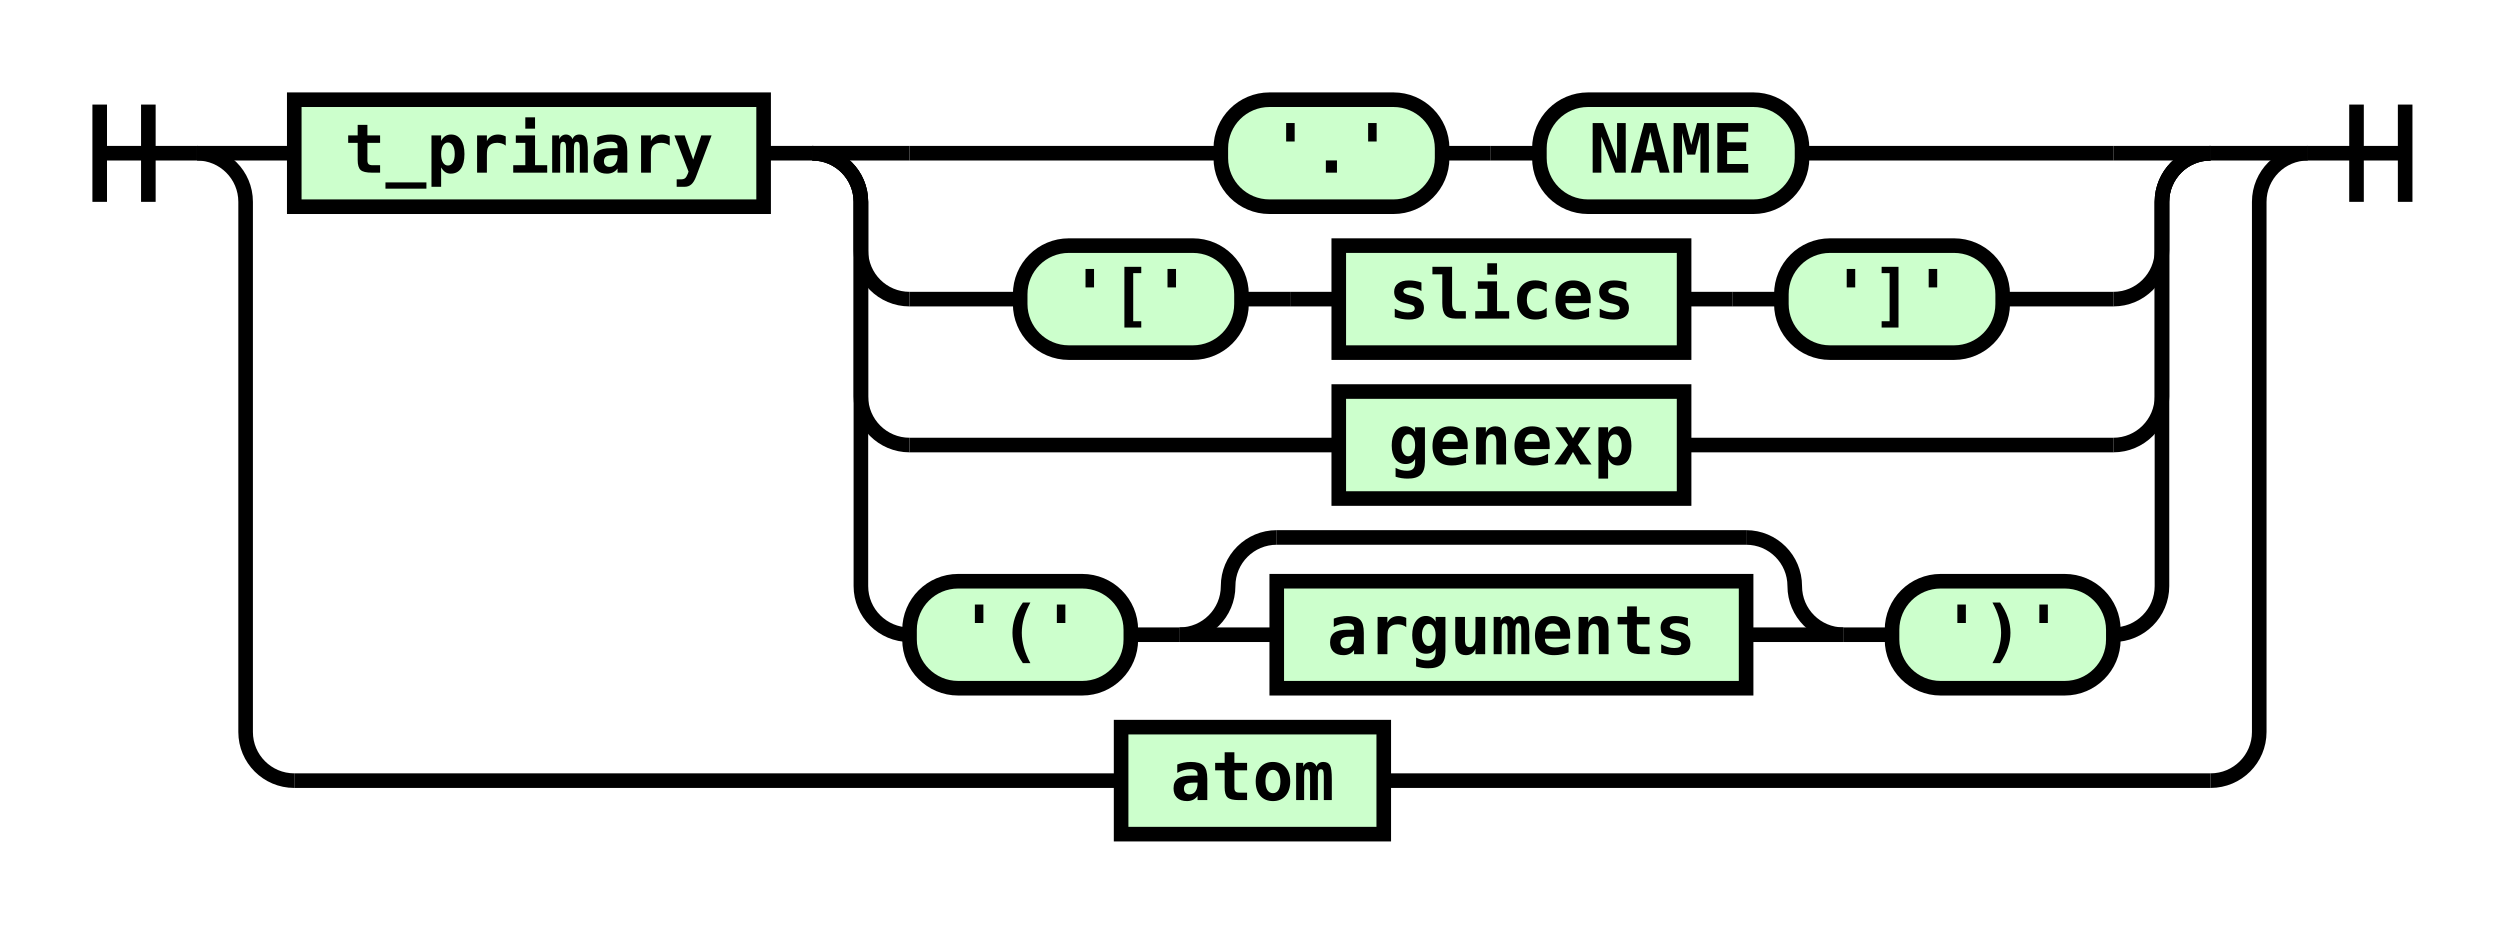
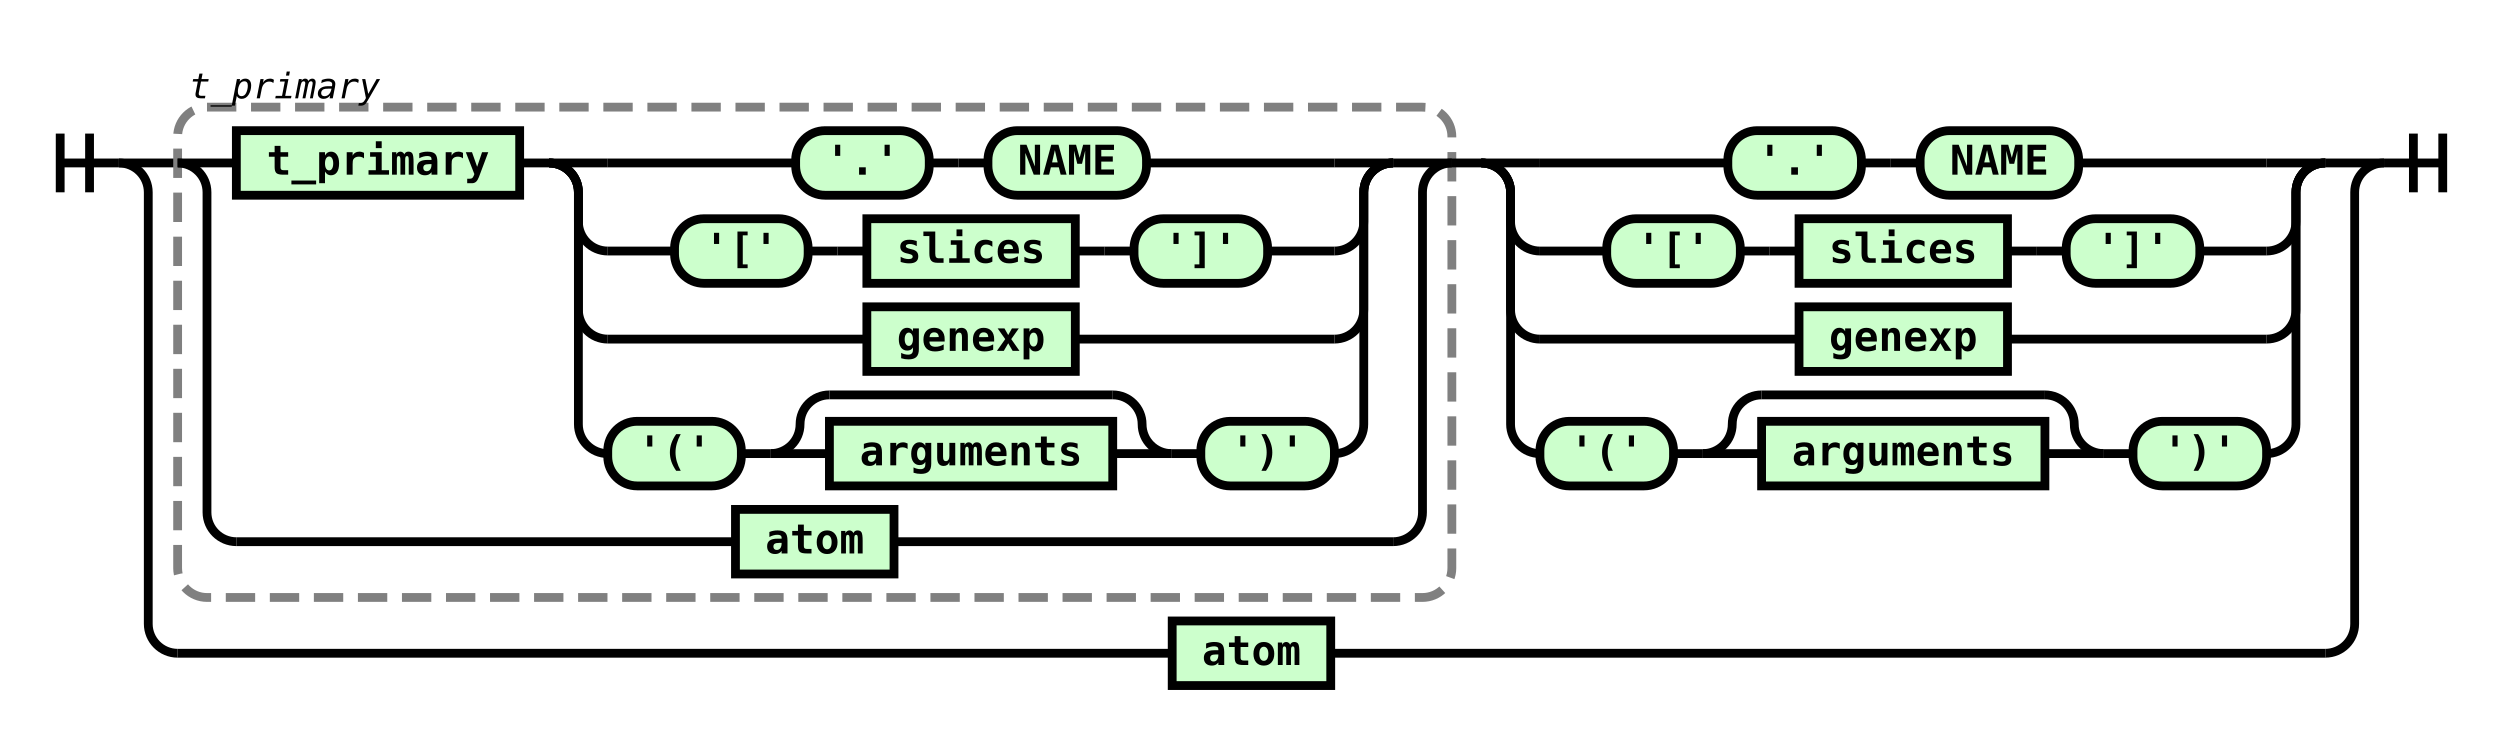
- <svg xmlns="http://www.w3.org/2000/svg" class="railroad-diagram" height="191" viewBox="0 0 514.0 191" width="514.0">
+ <svg xmlns="http://www.w3.org/2000/svg" class="railroad-diagram" height="253" viewBox="0 0 851.5 253" width="851.5">
  <g transform="translate(.5 .5)">
    <g>
-       <path d="M20 21v20m10 -20v20m-10 -10h20" />
+       <path d="M20 45v20m10 -20v20m-10 -10h20" />
    </g>
    <g>
-       <path d="M40 31h0.0" />
-       <path d="M474.0 31h0.0" />
-       <path d="M40.0 31h20" />
+       <path d="M40 55h0.0" />
+       <path d="M811.5 55h0.0" />
+       <path d="M40.0 55h20" />
      <g>
-         <path d="M60.0 31h0.0" />
-         <path d="M454.0 31h0.0" />
-         <g class="non-terminal ">
-           <path d="M60.0 31h0.0" />
-           <path d="M156.5 31h0.0" />
-           <rect height="22" width="96.5" x="60" y="20" />
-           <text x="108.25" y="35">t_primary</text>
+         <path d="M60.0 55h0.0" />
+         <path d="M791.5 55h0.0" />
+         <g>
+           <path d="M60.0 55h0.0" />
+           <path d="M494.0 55h0.0" />
+           <rect class="group-box" height="167" rx="10" ry="10" width="434" x="60" y="36" />
+           <g>
+             <path d="M60.0 55h0.0" />
+             <path d="M494.0 55h0.0" />
+             <path d="M60.0 55h20" />
+             <g>
+               <path d="M80.0 55h0.0" />
+               <path d="M474.0 55h0.0" />
+               <g class="non-terminal ">
+                 <path d="M80.0 55h0.0" />
+                 <path d="M176.5 55h0.0" />
+                 <rect height="22" width="96.5" x="80" y="44" />
+                 <text x="128.25" y="59">t_primary</text>
+               </g>
+               <path d="M176.5 55h10" />
+               <g>
+                 <path d="M186.5 55h0.0" />
+                 <path d="M474.0 55h0.0" />
+                 <path d="M186.5 55h20" />
+                 <g>
+                   <path d="M206.5 55h64.0" />
+                   <path d="M390.0 55h64.0" />
+                   <g class="terminal ">
+                     <path d="M270.5 55h0.0" />
+                     <path d="M316.0 55h0.0" />
+                     <rect height="22" rx="10" ry="10" width="45.5" x="270.5" y="44" />
+                     <text x="293.25" y="59">'.'</text>
+                   </g>
+                   <path d="M316.0 55h10" />
+                   <path d="M326.0 55h10" />
+                   <g class="terminal ">
+                     <path d="M336.0 55h0.0" />
+                     <path d="M390.0 55h0.0" />
+                     <rect height="22" rx="10" ry="10" width="54" x="336" y="44" />
+                     <text x="363" y="59">NAME</text>
+                   </g>
+                 </g>
+                 <path d="M454.0 55h20" />
+                 <path d="M186.5 55a10 10 0 0 1 10 10v10a10 10 0 0 0 10 10" />
+                 <g>
+                   <path d="M206.5 85h22.75" />
+                   <path d="M431.25 85h22.75" />
+                   <g class="terminal ">
+                     <path d="M229.25 85h0.0" />
+                     <path d="M274.75 85h0.0" />
+                     <rect height="22" rx="10" ry="10" width="45.5" x="229.25" y="74" />
+                     <text x="252" y="89">'['</text>
+                   </g>
+                   <path d="M274.75 85h10" />
+                   <path d="M284.75 85h10" />
+                   <g class="non-terminal ">
+                     <path d="M294.75 85h0.0" />
+                     <path d="M365.75 85h0.0" />
+                     <rect height="22" width="71" x="294.75" y="74" />
+                     <text x="330.25" y="89">slices</text>
+                   </g>
+                   <path d="M365.75 85h10" />
+                   <path d="M375.75 85h10" />
+                   <g class="terminal ">
+                     <path d="M385.75 85h0.0" />
+                     <path d="M431.25 85h0.0" />
+                     <rect height="22" rx="10" ry="10" width="45.5" x="385.75" y="74" />
+                     <text x="408.5" y="89">']'</text>
+                   </g>
+                 </g>
+                 <path d="M454.0 85a10 10 0 0 0 10 -10v-10a10 10 0 0 1 10 -10" />
+                 <path d="M186.5 55a10 10 0 0 1 10 10v40a10 10 0 0 0 10 10" />
+                 <g class="non-terminal ">
+                   <path d="M206.5 115h88.25" />
+                   <path d="M365.75 115h88.25" />
+                   <rect height="22" width="71" x="294.75" y="104" />
+                   <text x="330.25" y="119">genexp</text>
+                 </g>
+                 <path d="M454.0 115a10 10 0 0 0 10 -10v-40a10 10 0 0 1 10 -10" />
+                 <path d="M186.5 55a10 10 0 0 1 10 10v79a10 10 0 0 0 10 10" />
+                 <g>
+                   <path d="M206.5 154h0.0" />
+                   <path d="M454.0 154h0.0" />
+                   <g class="terminal ">
+                     <path d="M206.5 154h0.0" />
+                     <path d="M252.0 154h0.0" />
+                     <rect height="22" rx="10" ry="10" width="45.5" x="206.5" y="143" />
+                     <text x="229.25" y="158">'('</text>
+                   </g>
+                   <path d="M252.0 154h10" />
+                   <g>
+                     <path d="M262.0 154h0.0" />
+                     <path d="M398.5 154h0.0" />
+                     <path d="M262.0 154a10 10 0 0 0 10 -10v0a10 10 0 0 1 10 -10" />
+                     <g>
+                       <path d="M282.0 134h96.5" />
+                     </g>
+                     <path d="M378.5 134a10 10 0 0 1 10 10v0a10 10 0 0 0 10 10" />
+                     <path d="M262.0 154h20" />
+                     <g class="non-terminal ">
+                       <path d="M282.0 154h0.0" />
+                       <path d="M378.5 154h0.0" />
+                       <rect height="22" width="96.5" x="282" y="143" />
+                       <text x="330.25" y="158">arguments</text>
+                     </g>
+                     <path d="M378.5 154h20" />
+                   </g>
+                   <path d="M398.5 154h10" />
+                   <g class="terminal ">
+                     <path d="M408.5 154h0.0" />
+                     <path d="M454.0 154h0.0" />
+                     <rect height="22" rx="10" ry="10" width="45.5" x="408.5" y="143" />
+                     <text x="431.25" y="158">')'</text>
+                   </g>
+                 </g>
+                 <path d="M454.0 154a10 10 0 0 0 10 -10v-79a10 10 0 0 1 10 -10" />
+               </g>
+             </g>
+             <path d="M474.0 55h20" />
+             <path d="M60.0 55a10 10 0 0 1 10 10v109a10 10 0 0 0 10 10" />
+             <g class="non-terminal ">
+               <path d="M80.0 184h170.0" />
+               <path d="M304.0 184h170.0" />
+               <rect height="22" width="54" x="250" y="173" />
+               <text x="277" y="188">atom</text>
+             </g>
+             <path d="M474.0 184a10 10 0 0 0 10 -10v-109a10 10 0 0 1 10 -10" />
+           </g>
+           <g class="non-terminal ">
+             <path d="M60.0 28h0.0" />
+             <path d="M133.0 28h0.0" />
+             <text class="comment" x="96.5" y="33">t_primary</text>
+           </g>
        </g>
-         <path d="M156.5 31h10" />
+         <path d="M494.0 55h10" />
        <g>
-           <path d="M166.5 31h0.0" />
-           <path d="M454.0 31h0.0" />
-           <path d="M166.5 31h20" />
-           <g>
-             <path d="M186.5 31h64.0" />
-             <path d="M370.0 31h64.0" />
-             <g class="terminal ">
-               <path d="M250.5 31h0.0" />
-               <path d="M296.0 31h0.0" />
-               <rect height="22" rx="10" ry="10" width="45.5" x="250.5" y="20" />
-               <text x="273.25" y="35">'.'</text>
-             </g>
-             <path d="M296.0 31h10" />
-             <path d="M306.0 31h10" />
-             <g class="terminal ">
-               <path d="M316.0 31h0.0" />
-               <path d="M370.0 31h0.0" />
-               <rect height="22" rx="10" ry="10" width="54" x="316" y="20" />
-               <text x="343" y="35">NAME</text>
-             </g>
-           </g>
-           <path d="M434.0 31h20" />
-           <path d="M166.5 31a10 10 0 0 1 10 10v10a10 10 0 0 0 10 10" />
-           <g>
-             <path d="M186.5 61h22.75" />
-             <path d="M411.25 61h22.75" />
-             <g class="terminal ">
-               <path d="M209.25 61h0.0" />
-               <path d="M254.75 61h0.0" />
-               <rect height="22" rx="10" ry="10" width="45.5" x="209.25" y="50" />
-               <text x="232" y="65">'['</text>
-             </g>
-             <path d="M254.75 61h10" />
-             <path d="M264.75 61h10" />
+           <path d="M504.0 55h0.0" />
+           <path d="M791.5 55h0.0" />
+           <path d="M504.0 55h20" />
+           <g>
+             <path d="M524.0 55h64.0" />
+             <path d="M707.5 55h64.0" />
+             <g class="terminal ">
+               <path d="M588.0 55h0.0" />
+               <path d="M633.5 55h0.0" />
+               <rect height="22" rx="10" ry="10" width="45.5" x="588" y="44" />
+               <text x="610.75" y="59">'.'</text>
+             </g>
+             <path d="M633.5 55h10" />
+             <path d="M643.5 55h10" />
+             <g class="terminal ">
+               <path d="M653.5 55h0.0" />
+               <path d="M707.5 55h0.0" />
+               <rect height="22" rx="10" ry="10" width="54" x="653.5" y="44" />
+               <text x="680.5" y="59">NAME</text>
+             </g>
+           </g>
+           <path d="M771.5 55h20" />
+           <path d="M504.0 55a10 10 0 0 1 10 10v10a10 10 0 0 0 10 10" />
+           <g>
+             <path d="M524.0 85h22.75" />
+             <path d="M748.75 85h22.75" />
+             <g class="terminal ">
+               <path d="M546.75 85h0.0" />
+               <path d="M592.25 85h0.0" />
+               <rect height="22" rx="10" ry="10" width="45.5" x="546.75" y="74" />
+               <text x="569.5" y="89">'['</text>
+             </g>
+             <path d="M592.25 85h10" />
+             <path d="M602.25 85h10" />
            <g class="non-terminal ">
-               <path d="M274.75 61h0.0" />
-               <path d="M345.75 61h0.0" />
-               <rect height="22" width="71" x="274.75" y="50" />
-               <text x="310.25" y="65">slices</text>
-             </g>
-             <path d="M345.75 61h10" />
-             <path d="M355.75 61h10" />
-             <g class="terminal ">
-               <path d="M365.75 61h0.0" />
-               <path d="M411.25 61h0.0" />
-               <rect height="22" rx="10" ry="10" width="45.5" x="365.75" y="50" />
-               <text x="388.5" y="65">']'</text>
-             </g>
-           </g>
-           <path d="M434.0 61a10 10 0 0 0 10 -10v-10a10 10 0 0 1 10 -10" />
-           <path d="M166.5 31a10 10 0 0 1 10 10v40a10 10 0 0 0 10 10" />
+               <path d="M612.25 85h0.0" />
+               <path d="M683.25 85h0.0" />
+               <rect height="22" width="71" x="612.25" y="74" />
+               <text x="647.75" y="89">slices</text>
+             </g>
+             <path d="M683.25 85h10" />
+             <path d="M693.25 85h10" />
+             <g class="terminal ">
+               <path d="M703.25 85h0.0" />
+               <path d="M748.75 85h0.0" />
+               <rect height="22" rx="10" ry="10" width="45.5" x="703.25" y="74" />
+               <text x="726" y="89">']'</text>
+             </g>
+           </g>
+           <path d="M771.5 85a10 10 0 0 0 10 -10v-10a10 10 0 0 1 10 -10" />
+           <path d="M504.0 55a10 10 0 0 1 10 10v40a10 10 0 0 0 10 10" />
          <g class="non-terminal ">
-             <path d="M186.5 91h88.25" />
-             <path d="M345.75 91h88.25" />
-             <rect height="22" width="71" x="274.75" y="80" />
-             <text x="310.25" y="95">genexp</text>
-           </g>
-           <path d="M434.0 91a10 10 0 0 0 10 -10v-40a10 10 0 0 1 10 -10" />
-           <path d="M166.5 31a10 10 0 0 1 10 10v79a10 10 0 0 0 10 10" />
-           <g>
-             <path d="M186.5 130h0.0" />
-             <path d="M434.0 130h0.0" />
-             <g class="terminal ">
-               <path d="M186.5 130h0.0" />
-               <path d="M232.0 130h0.0" />
-               <rect height="22" rx="10" ry="10" width="45.5" x="186.5" y="119" />
-               <text x="209.25" y="134">'('</text>
-             </g>
-             <path d="M232.0 130h10" />
+             <path d="M524.0 115h88.25" />
+             <path d="M683.25 115h88.25" />
+             <rect height="22" width="71" x="612.25" y="104" />
+             <text x="647.75" y="119">genexp</text>
+           </g>
+           <path d="M771.5 115a10 10 0 0 0 10 -10v-40a10 10 0 0 1 10 -10" />
+           <path d="M504.0 55a10 10 0 0 1 10 10v79a10 10 0 0 0 10 10" />
+           <g>
+             <path d="M524.0 154h0.0" />
+             <path d="M771.5 154h0.0" />
+             <g class="terminal ">
+               <path d="M524.0 154h0.0" />
+               <path d="M569.5 154h0.0" />
+               <rect height="22" rx="10" ry="10" width="45.5" x="524" y="143" />
+               <text x="546.75" y="158">'('</text>
+             </g>
+             <path d="M569.5 154h10" />
            <g>
-               <path d="M242.0 130h0.0" />
-               <path d="M378.5 130h0.0" />
-               <path d="M242.0 130a10 10 0 0 0 10 -10v0a10 10 0 0 1 10 -10" />
+               <path d="M579.5 154h0.0" />
+               <path d="M716.0 154h0.0" />
+               <path d="M579.5 154a10 10 0 0 0 10 -10v0a10 10 0 0 1 10 -10" />
              <g>
-                 <path d="M262.0 110h96.5" />
-               </g>
-               <path d="M358.5 110a10 10 0 0 1 10 10v0a10 10 0 0 0 10 10" />
-               <path d="M242.0 130h20" />
+                 <path d="M599.5 134h96.5" />
+               </g>
+               <path d="M696.0 134a10 10 0 0 1 10 10v0a10 10 0 0 0 10 10" />
+               <path d="M579.5 154h20" />
              <g class="non-terminal ">
-                 <path d="M262.0 130h0.0" />
-                 <path d="M358.5 130h0.0" />
-                 <rect height="22" width="96.5" x="262" y="119" />
-                 <text x="310.25" y="134">arguments</text>
-               </g>
-               <path d="M358.5 130h20" />
-             </g>
-             <path d="M378.5 130h10" />
-             <g class="terminal ">
-               <path d="M388.5 130h0.0" />
-               <path d="M434.0 130h0.0" />
-               <rect height="22" rx="10" ry="10" width="45.5" x="388.5" y="119" />
-               <text x="411.25" y="134">')'</text>
-             </g>
-           </g>
-           <path d="M434.0 130a10 10 0 0 0 10 -10v-79a10 10 0 0 1 10 -10" />
+                 <path d="M599.5 154h0.0" />
+                 <path d="M696.0 154h0.0" />
+                 <rect height="22" width="96.5" x="599.5" y="143" />
+                 <text x="647.75" y="158">arguments</text>
+               </g>
+               <path d="M696.0 154h20" />
+             </g>
+             <path d="M716.0 154h10" />
+             <g class="terminal ">
+               <path d="M726.0 154h0.0" />
+               <path d="M771.5 154h0.0" />
+               <rect height="22" rx="10" ry="10" width="45.5" x="726" y="143" />
+               <text x="748.75" y="158">')'</text>
+             </g>
+           </g>
+           <path d="M771.5 154a10 10 0 0 0 10 -10v-79a10 10 0 0 1 10 -10" />
        </g>
      </g>
-       <path d="M454.0 31h20" />
-       <path d="M40.0 31a10 10 0 0 1 10 10v109a10 10 0 0 0 10 10" />
+       <path d="M791.5 55h20" />
+       <path d="M40.0 55a10 10 0 0 1 10 10v147a10 10 0 0 0 10 10" />
      <g class="non-terminal ">
-         <path d="M60.0 160h170.0" />
-         <path d="M284.0 160h170.0" />
-         <rect height="22" width="54" x="230" y="149" />
-         <text x="257" y="164">atom</text>
+         <path d="M60.0 222h338.75" />
+         <path d="M452.75 222h338.75" />
+         <rect height="22" width="54" x="398.75" y="211" />
+         <text x="425.75" y="226">atom</text>
      </g>
-       <path d="M454.0 160a10 10 0 0 0 10 -10v-109a10 10 0 0 1 10 -10" />
+       <path d="M791.5 222a10 10 0 0 0 10 -10v-147a10 10 0 0 1 10 -10" />
    </g>
-     <path d="M 474.0 31 h 20 m -10 -10 v 20 m 10 -20 v 20" />
+     <path d="M 811.5 55 h 20 m -10 -10 v 20 m 10 -20 v 20" />
  </g>
  <style>/*  */
	svg.railroad-diagram {
		background-color:hsl(30,20%,95%);
	}
	svg.railroad-diagram path {
		stroke-width:3;
		stroke:black;
		fill:rgba(0,0,0,0);
	}
	svg.railroad-diagram text {
		font:bold 14px monospace;
		text-anchor:middle;
	}
	svg.railroad-diagram text.label{
		text-anchor:start;
	}
	svg.railroad-diagram text.comment{
		font:italic 12px monospace;
	}
	svg.railroad-diagram rect{
		stroke-width:3;
		stroke:black;
		fill:hsl(120,100%,90%);
	}
	svg.railroad-diagram rect.group-box {
		stroke: gray;
		stroke-dasharray: 10 5;
		fill: none;
	}

/*  */
</style>
</svg>
